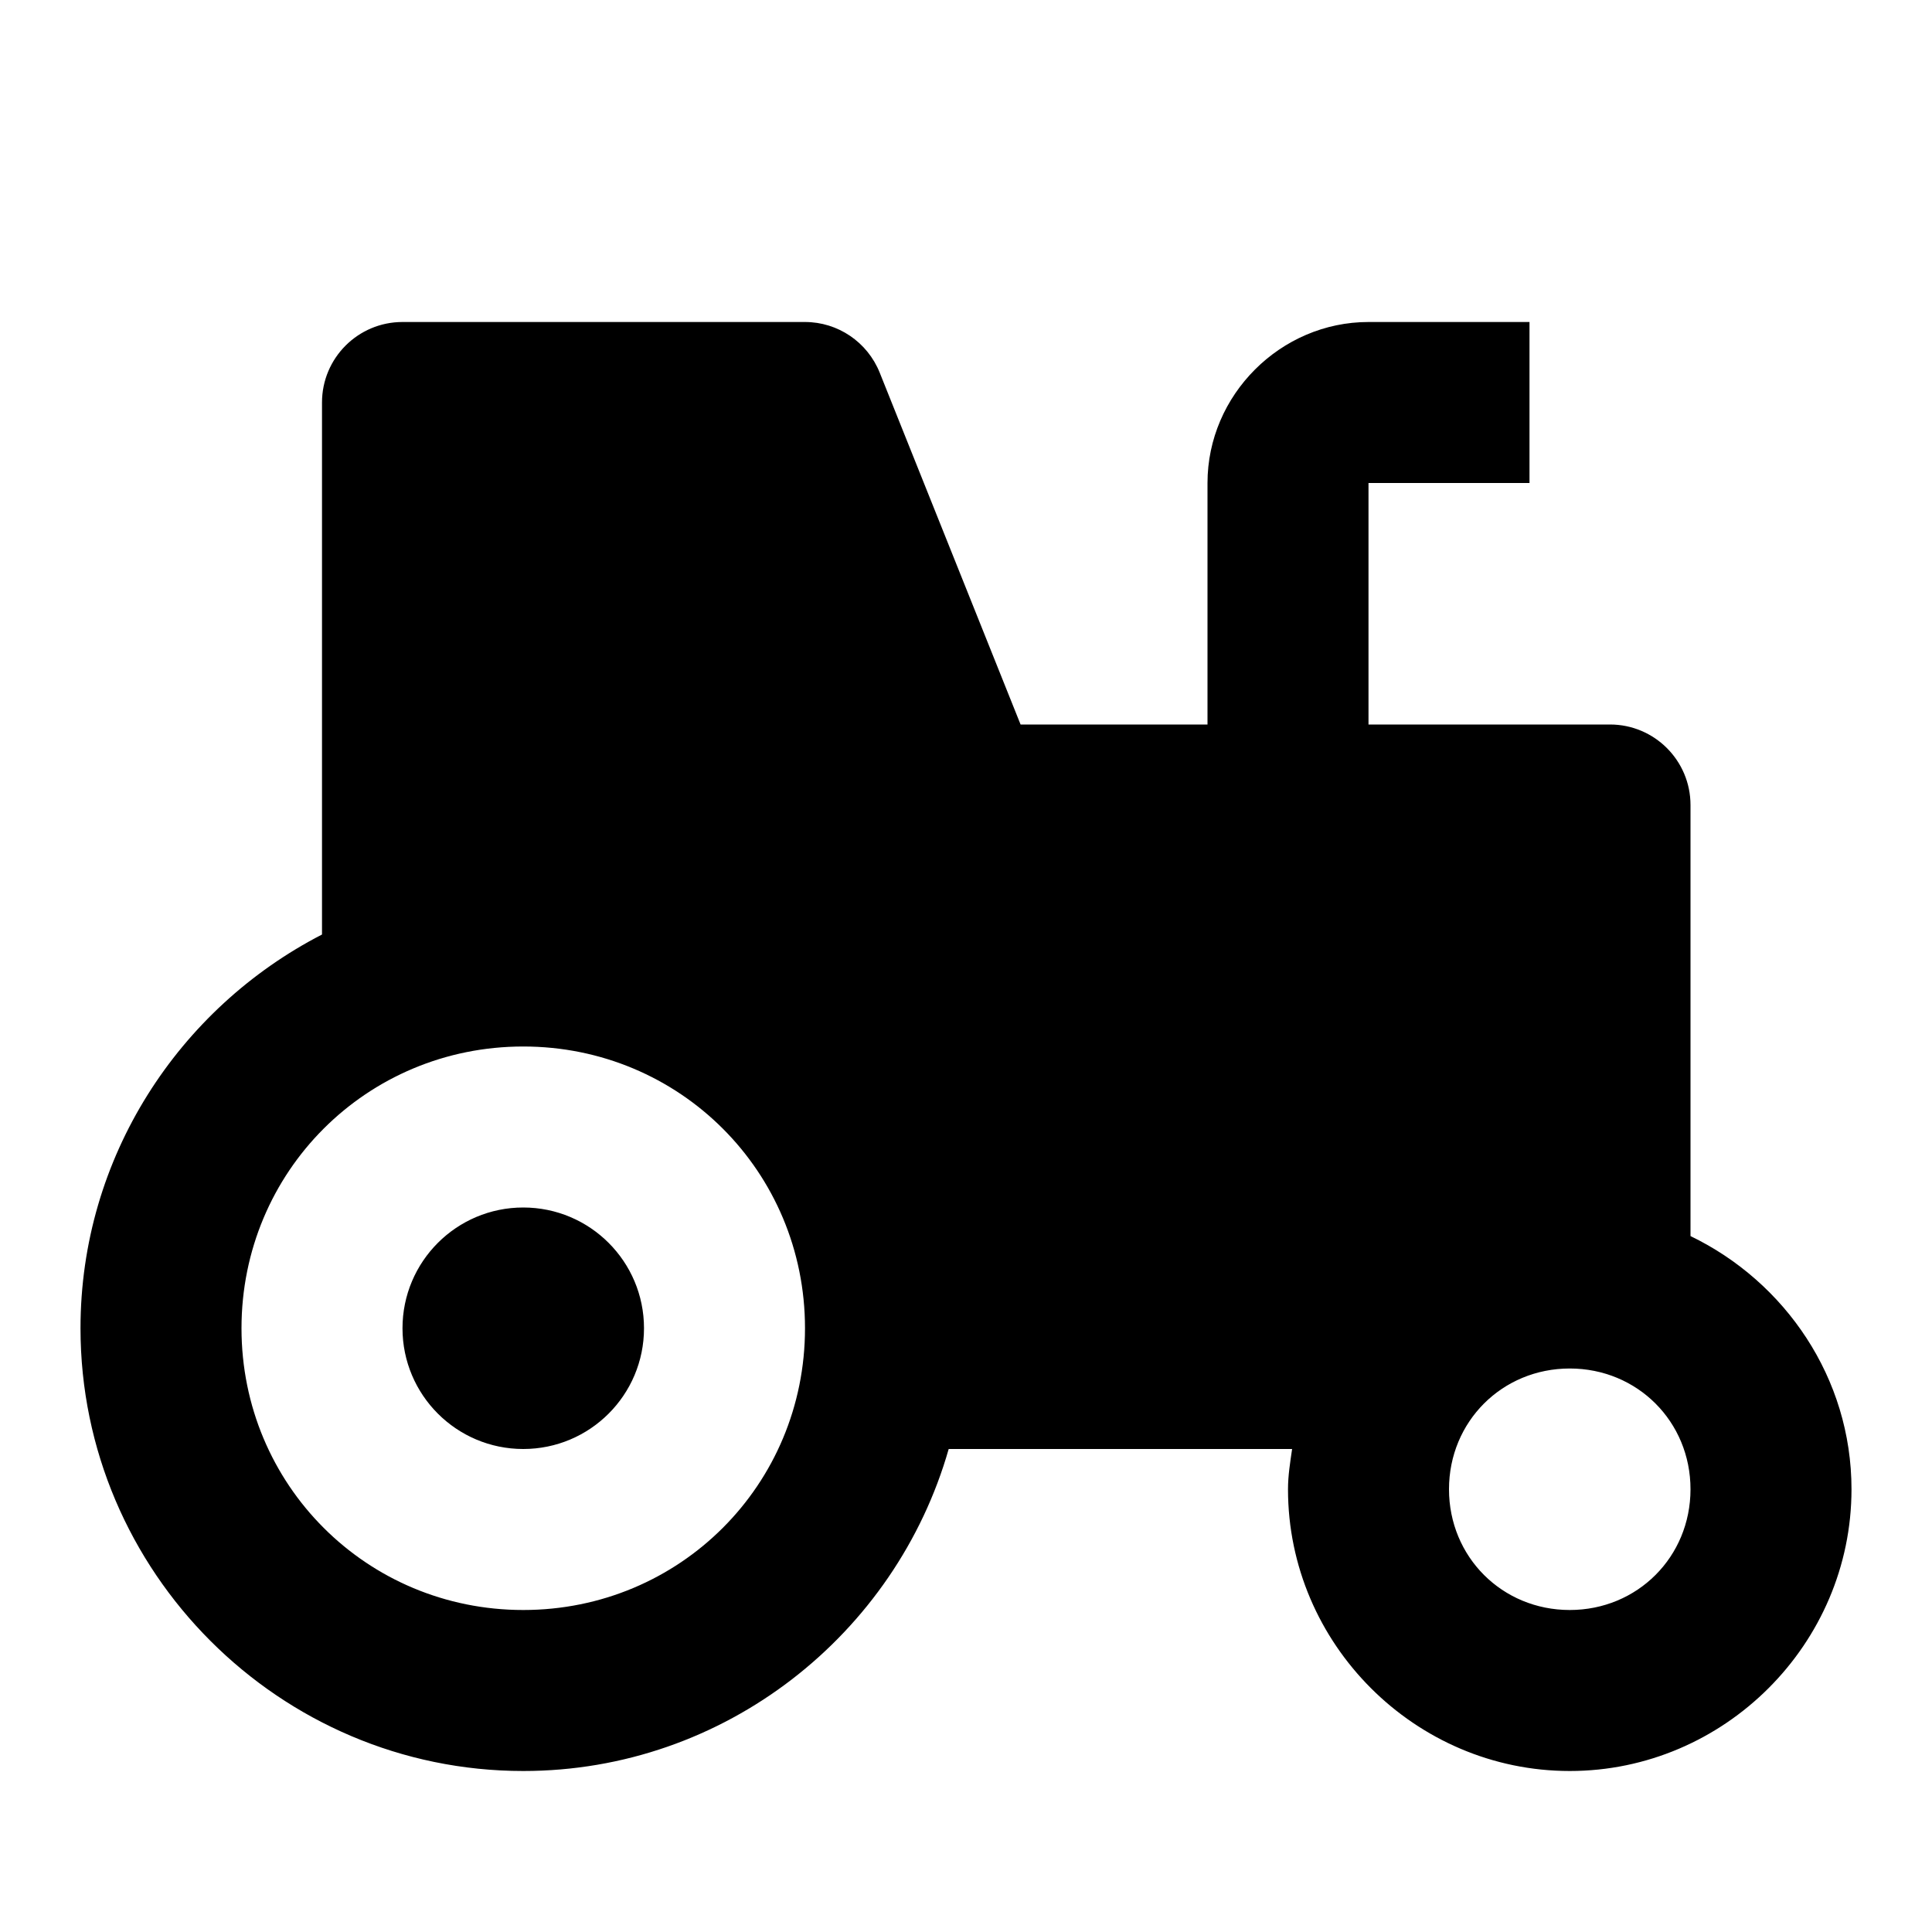
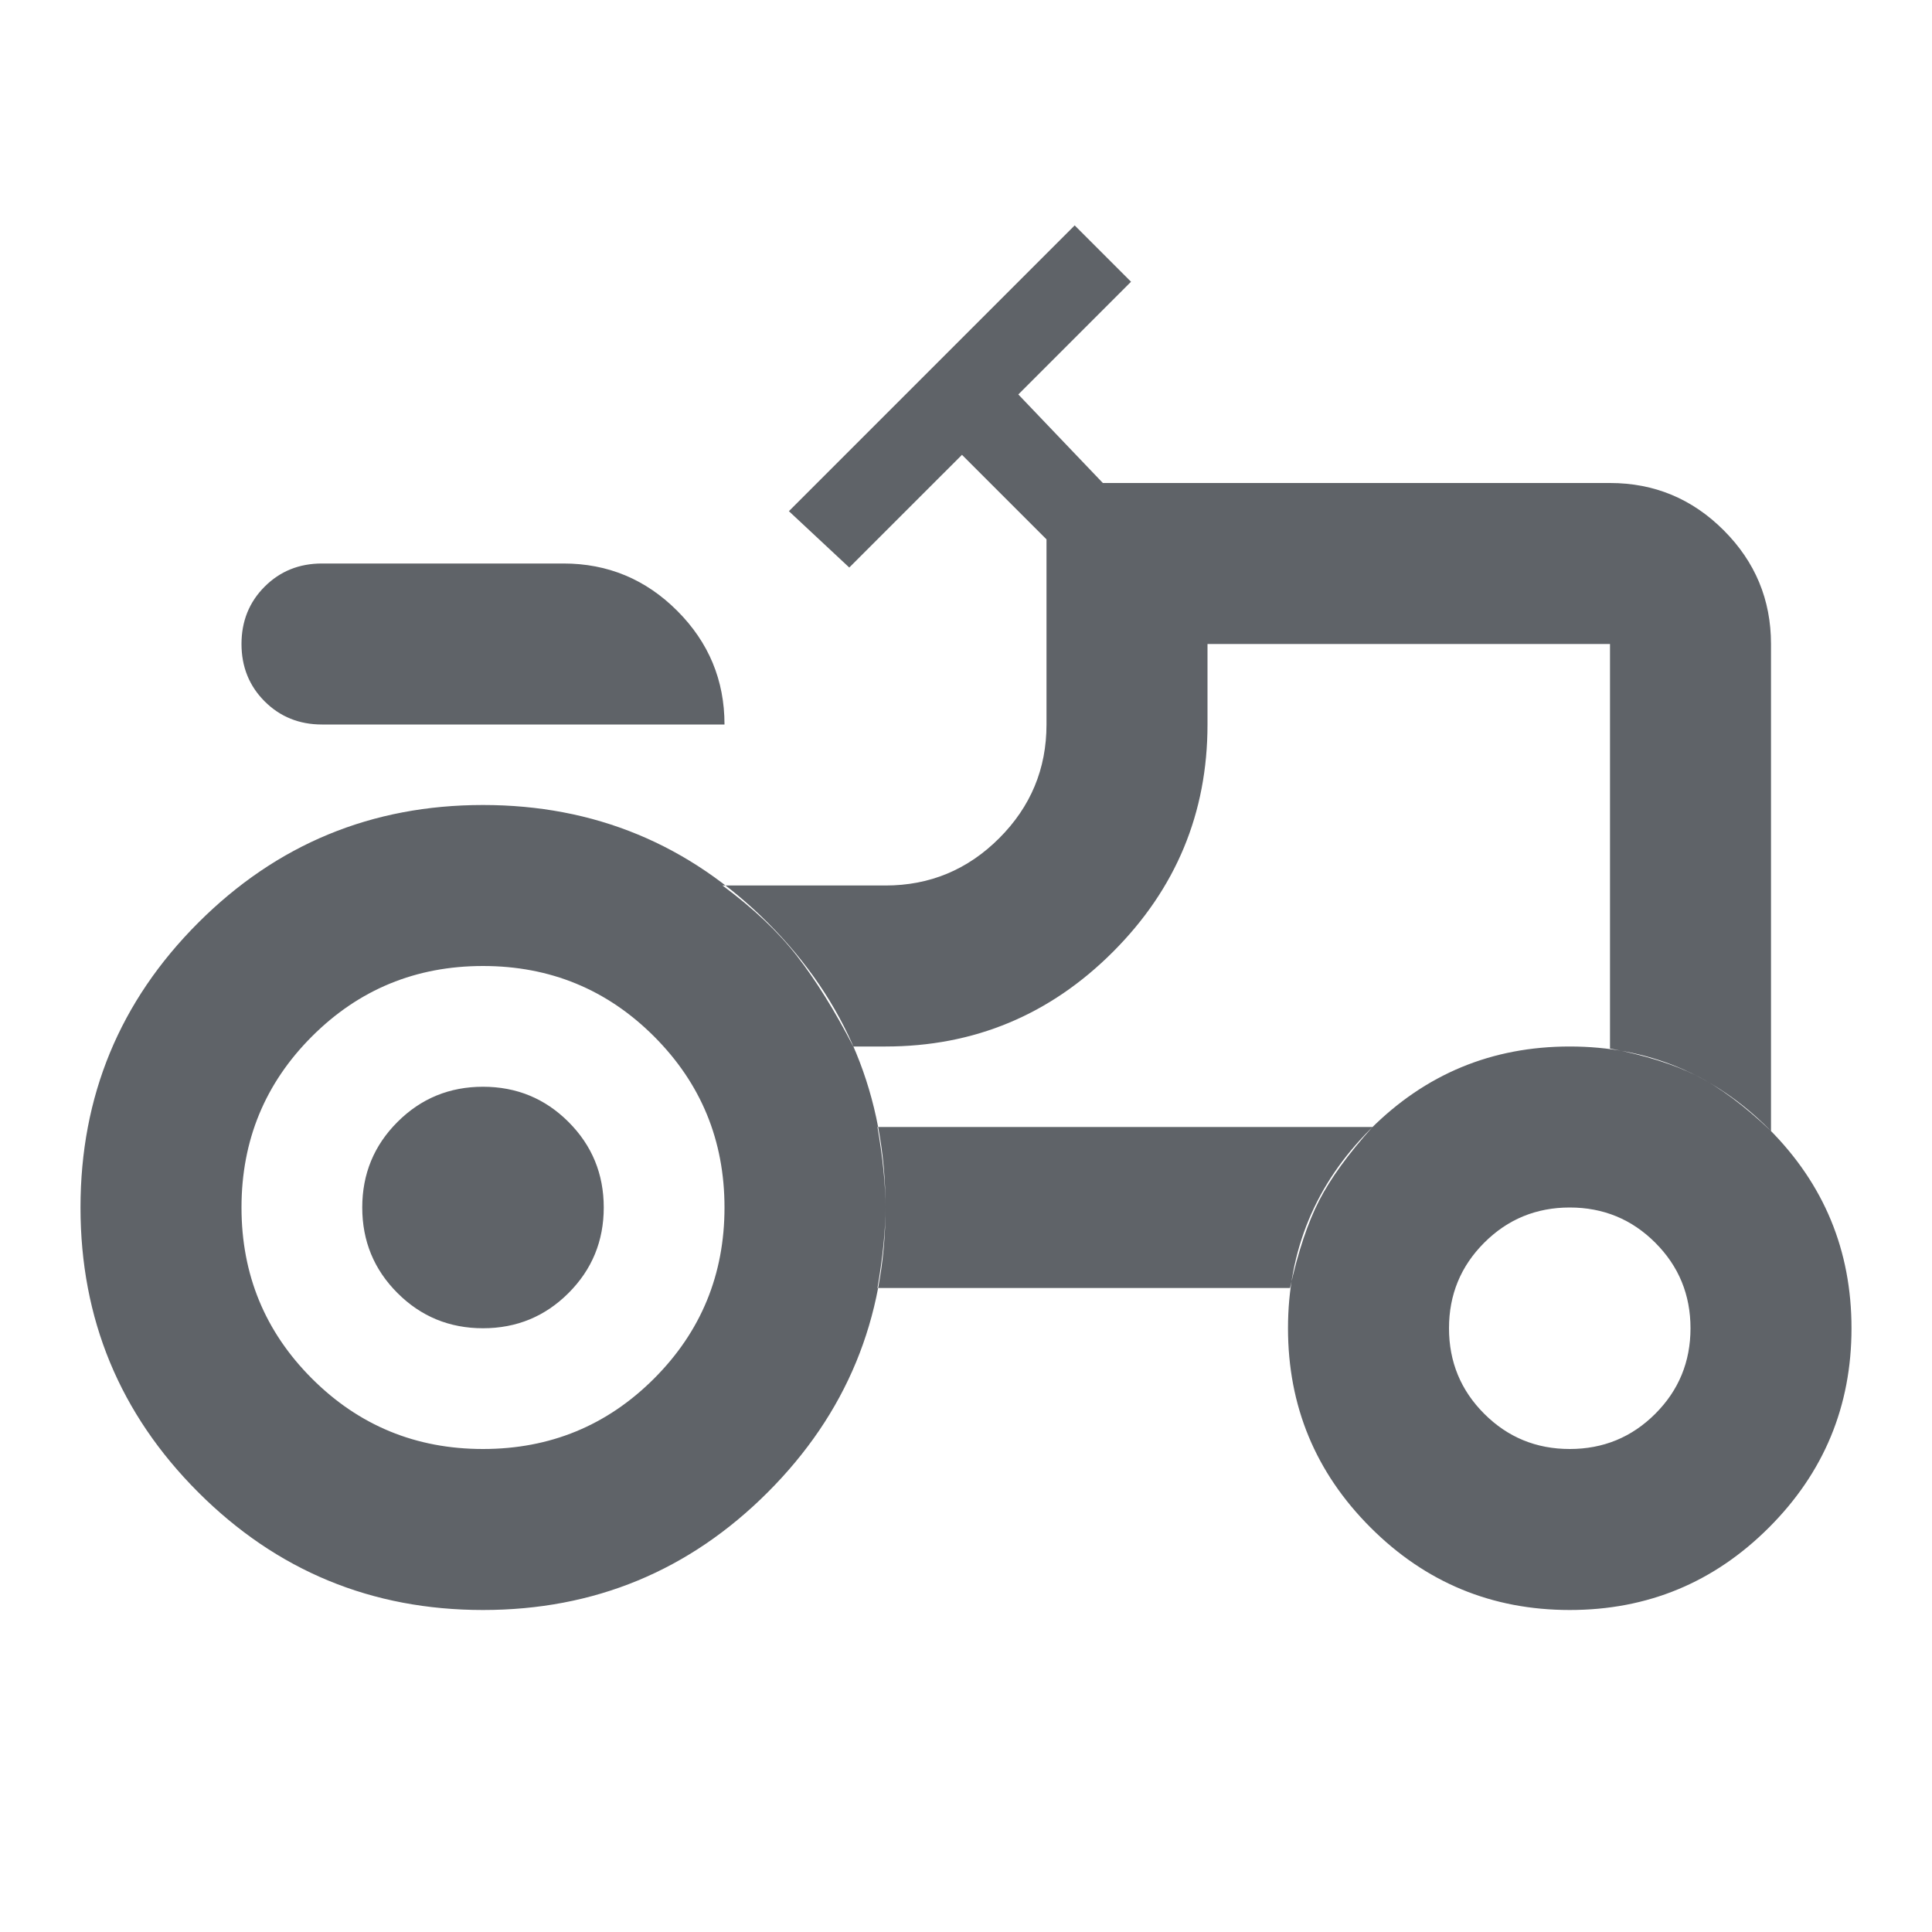
- <svg xmlns="http://www.w3.org/2000/svg" viewBox="0 0 24 24" width="24" height="24" fill="#000000">
-   <path d="M 5 4 C 4.448 4 4 4.448 4 5 L 4 11.609 C 2.223 12.524 1 14.374 1 16.5 C 1 19.526 3.474 22 6.5 22 C 9.005 22 11.128 20.301 11.785 18 L 16.051 18 C 16.027 18.165 16 18.329 16 18.5 C 16 20.421 17.579 22 19.5 22 C 21.421 22 23 20.421 23 18.5 C 23 17.117 22.175 15.922 21 15.355 L 21 10 C 21 9.448 20.552 9 20 9 L 17 9 L 17 6 L 18 6 L 19 6 L 19 4 L 18 4 L 17 4 C 15.907 4 15 4.907 15 6 L 15 9 L 12.678 9 L 10.928 4.629 C 10.776 4.25 10.409 4 10 4 L 5 4 z M 6.5 13 C 8.445 13 10 14.555 10 16.5 C 10 18.445 8.445 20 6.5 20 C 4.555 20 3 18.445 3 16.5 C 3 14.555 4.555 13 6.5 13 z M 6.5 15 A 1.5 1.5 0 0 0 5 16.5 A 1.5 1.5 0 0 0 6.5 18 A 1.5 1.5 0 0 0 8 16.5 A 1.5 1.5 0 0 0 6.5 15 z M 19.5 17 C 20.34 17 21 17.66 21 18.5 C 21 19.34 20.34 20 19.5 20 C 18.66 20 18 19.34 18 18.5 C 18 17.66 18.66 17 19.5 17 z" fill="#000000" />
+ <svg xmlns="http://www.w3.org/2000/svg" height="24px" viewBox="0 -960 960 960" width="24px" fill="#5f6368">
+   <path d="M160-600q-17 0-28.5-11.5T120-640q0-17 11.5-28.5T160-680h120q33 0 56.5 23.5T360-600H160Zm80 360q50 0 85-35t35-85q0-50-35-85t-85-35q-50 0-85 35t-35 85q0 50 35 85t85 35Zm540 0q25 0 42.5-17.5T840-300q0-25-17.5-42.5T780-360q-25 0-42.5 17.5T720-300q0 25 17.5 42.5T780-240Zm-540-60q-25 0-42.5-17.5T180-360q0-25 17.5-42.5T240-420q25 0 42.5 17.5T300-360q0 25-17.5 42.5T240-300Zm560-139q26 5 43 13.5t37 27.5v-242q0-33-23.5-56.5T800-720H548l-42-44 56-56-28-28-142 142 30 28 56-56 42 42v92q0 33-23.5 56.5T440-520h-81q23 17 37 35t28 45h16q66 0 113-47t47-113v-40h200v201ZM641-320q6-27 14.5-43.5T682-400H436q4 23 4 40t-4 40h205Zm139 160q-58 0-99-41t-41-99q0-58 41-99t99-41q58 0 99 41t41 99q0 58-41 99t-99 41Zm-540 0q-83 0-141.5-58.5T40-360q0-83 58.5-141.5T240-560q83 0 141.5 58.5T440-360q0 83-58.5 141.5T240-160Zm393-360Z" />
</svg>
